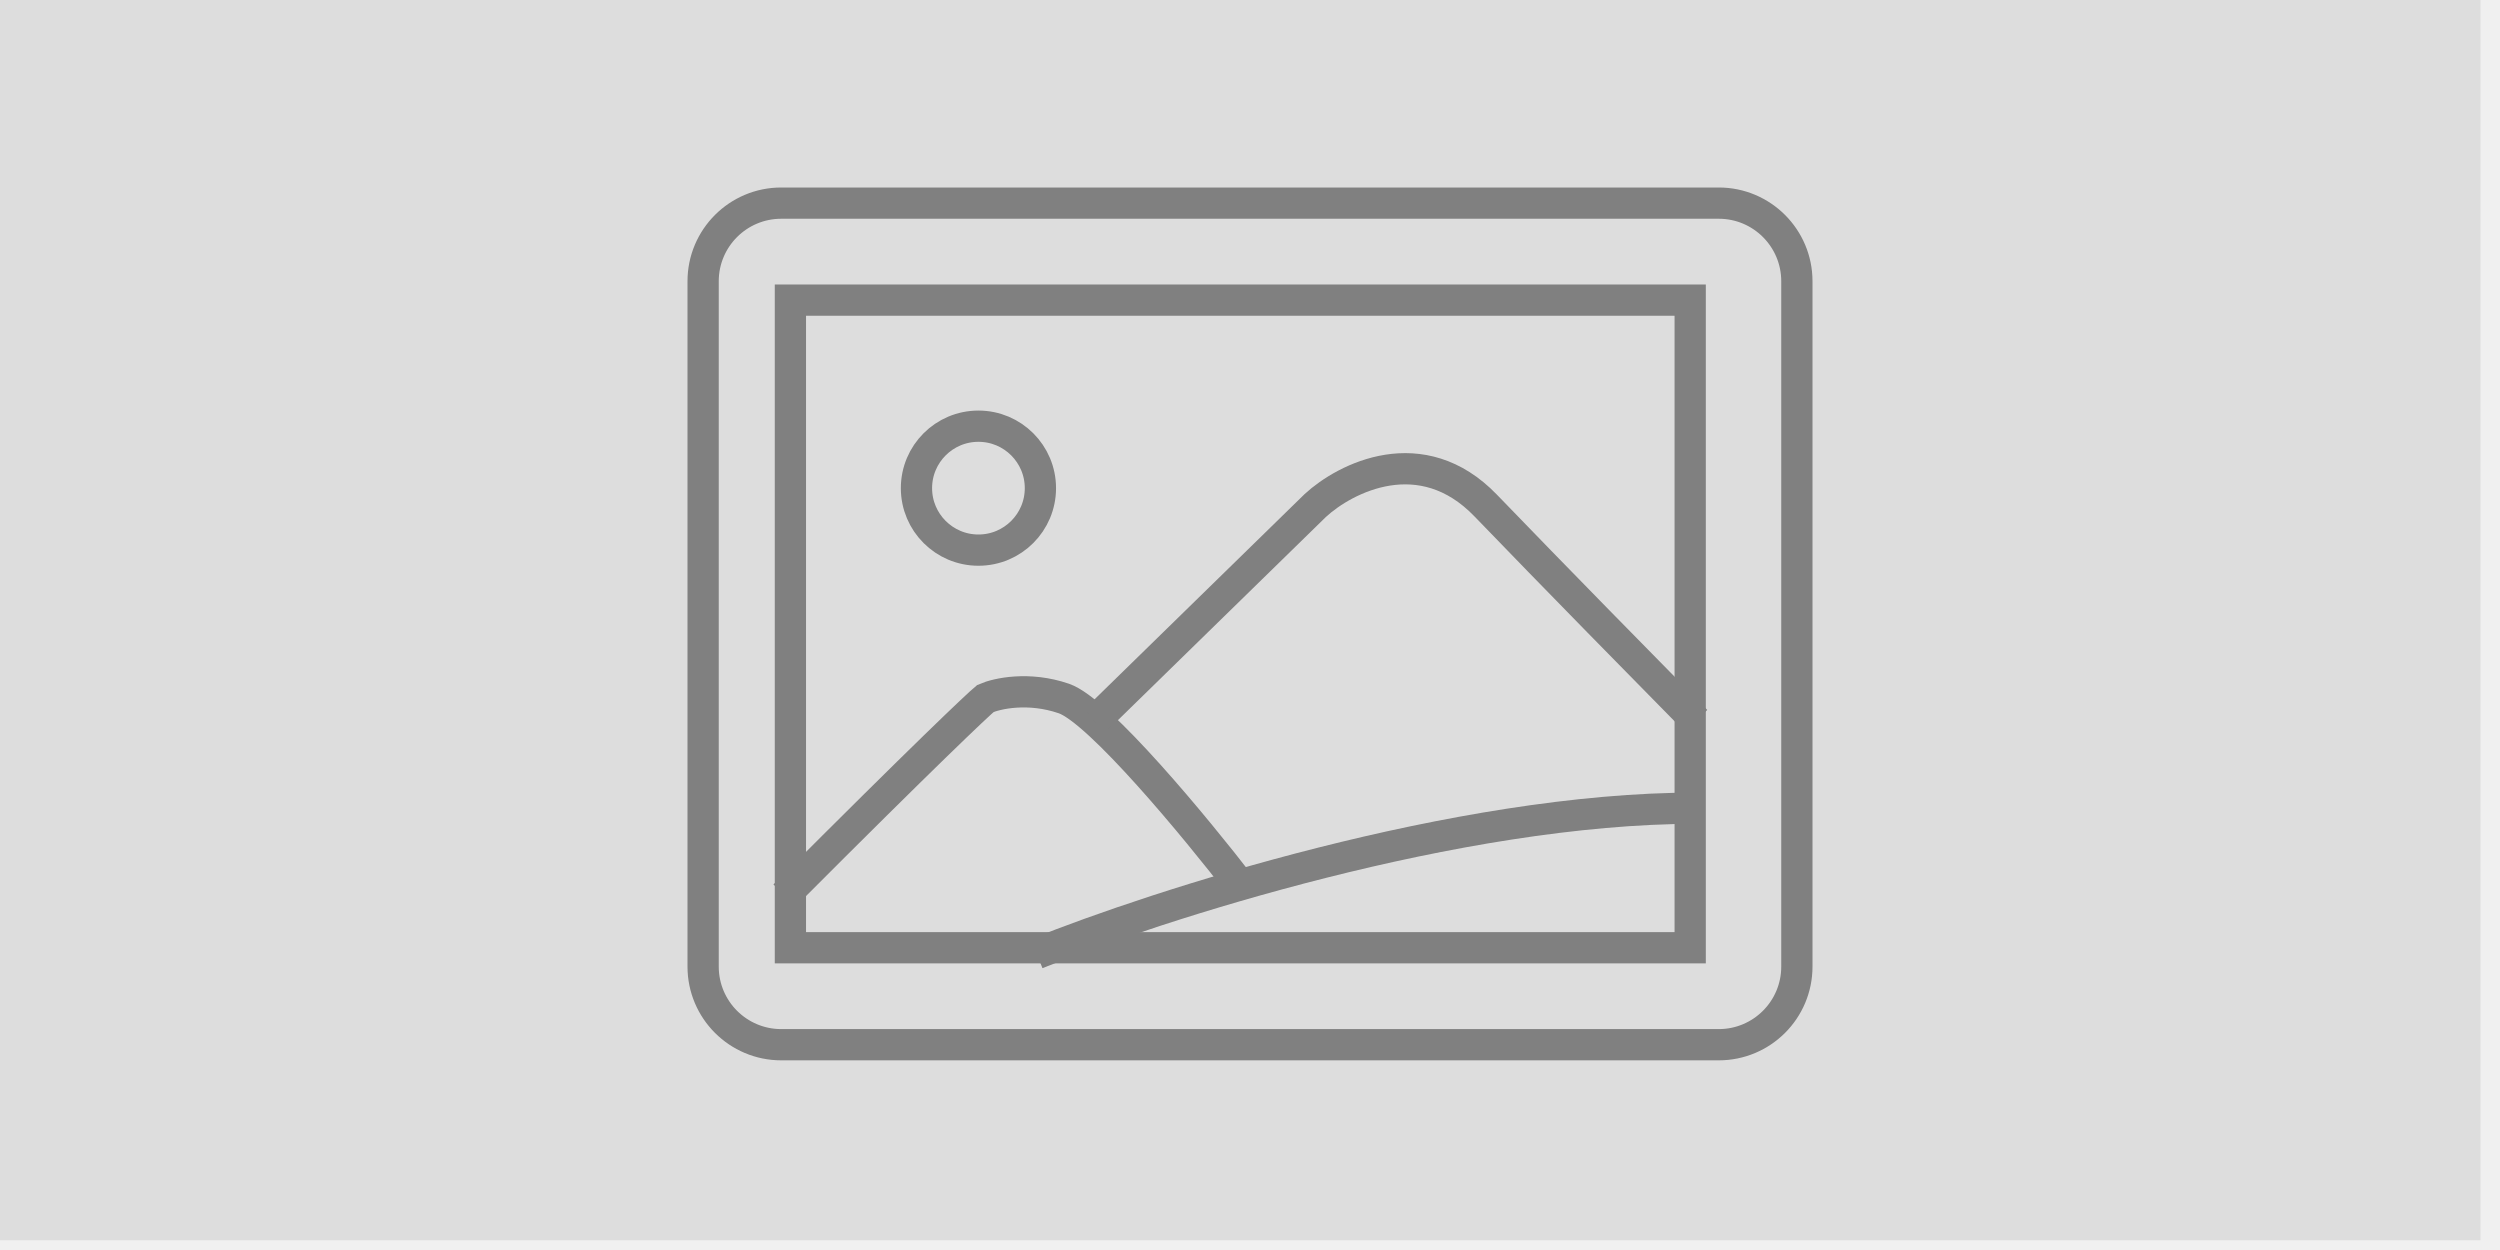
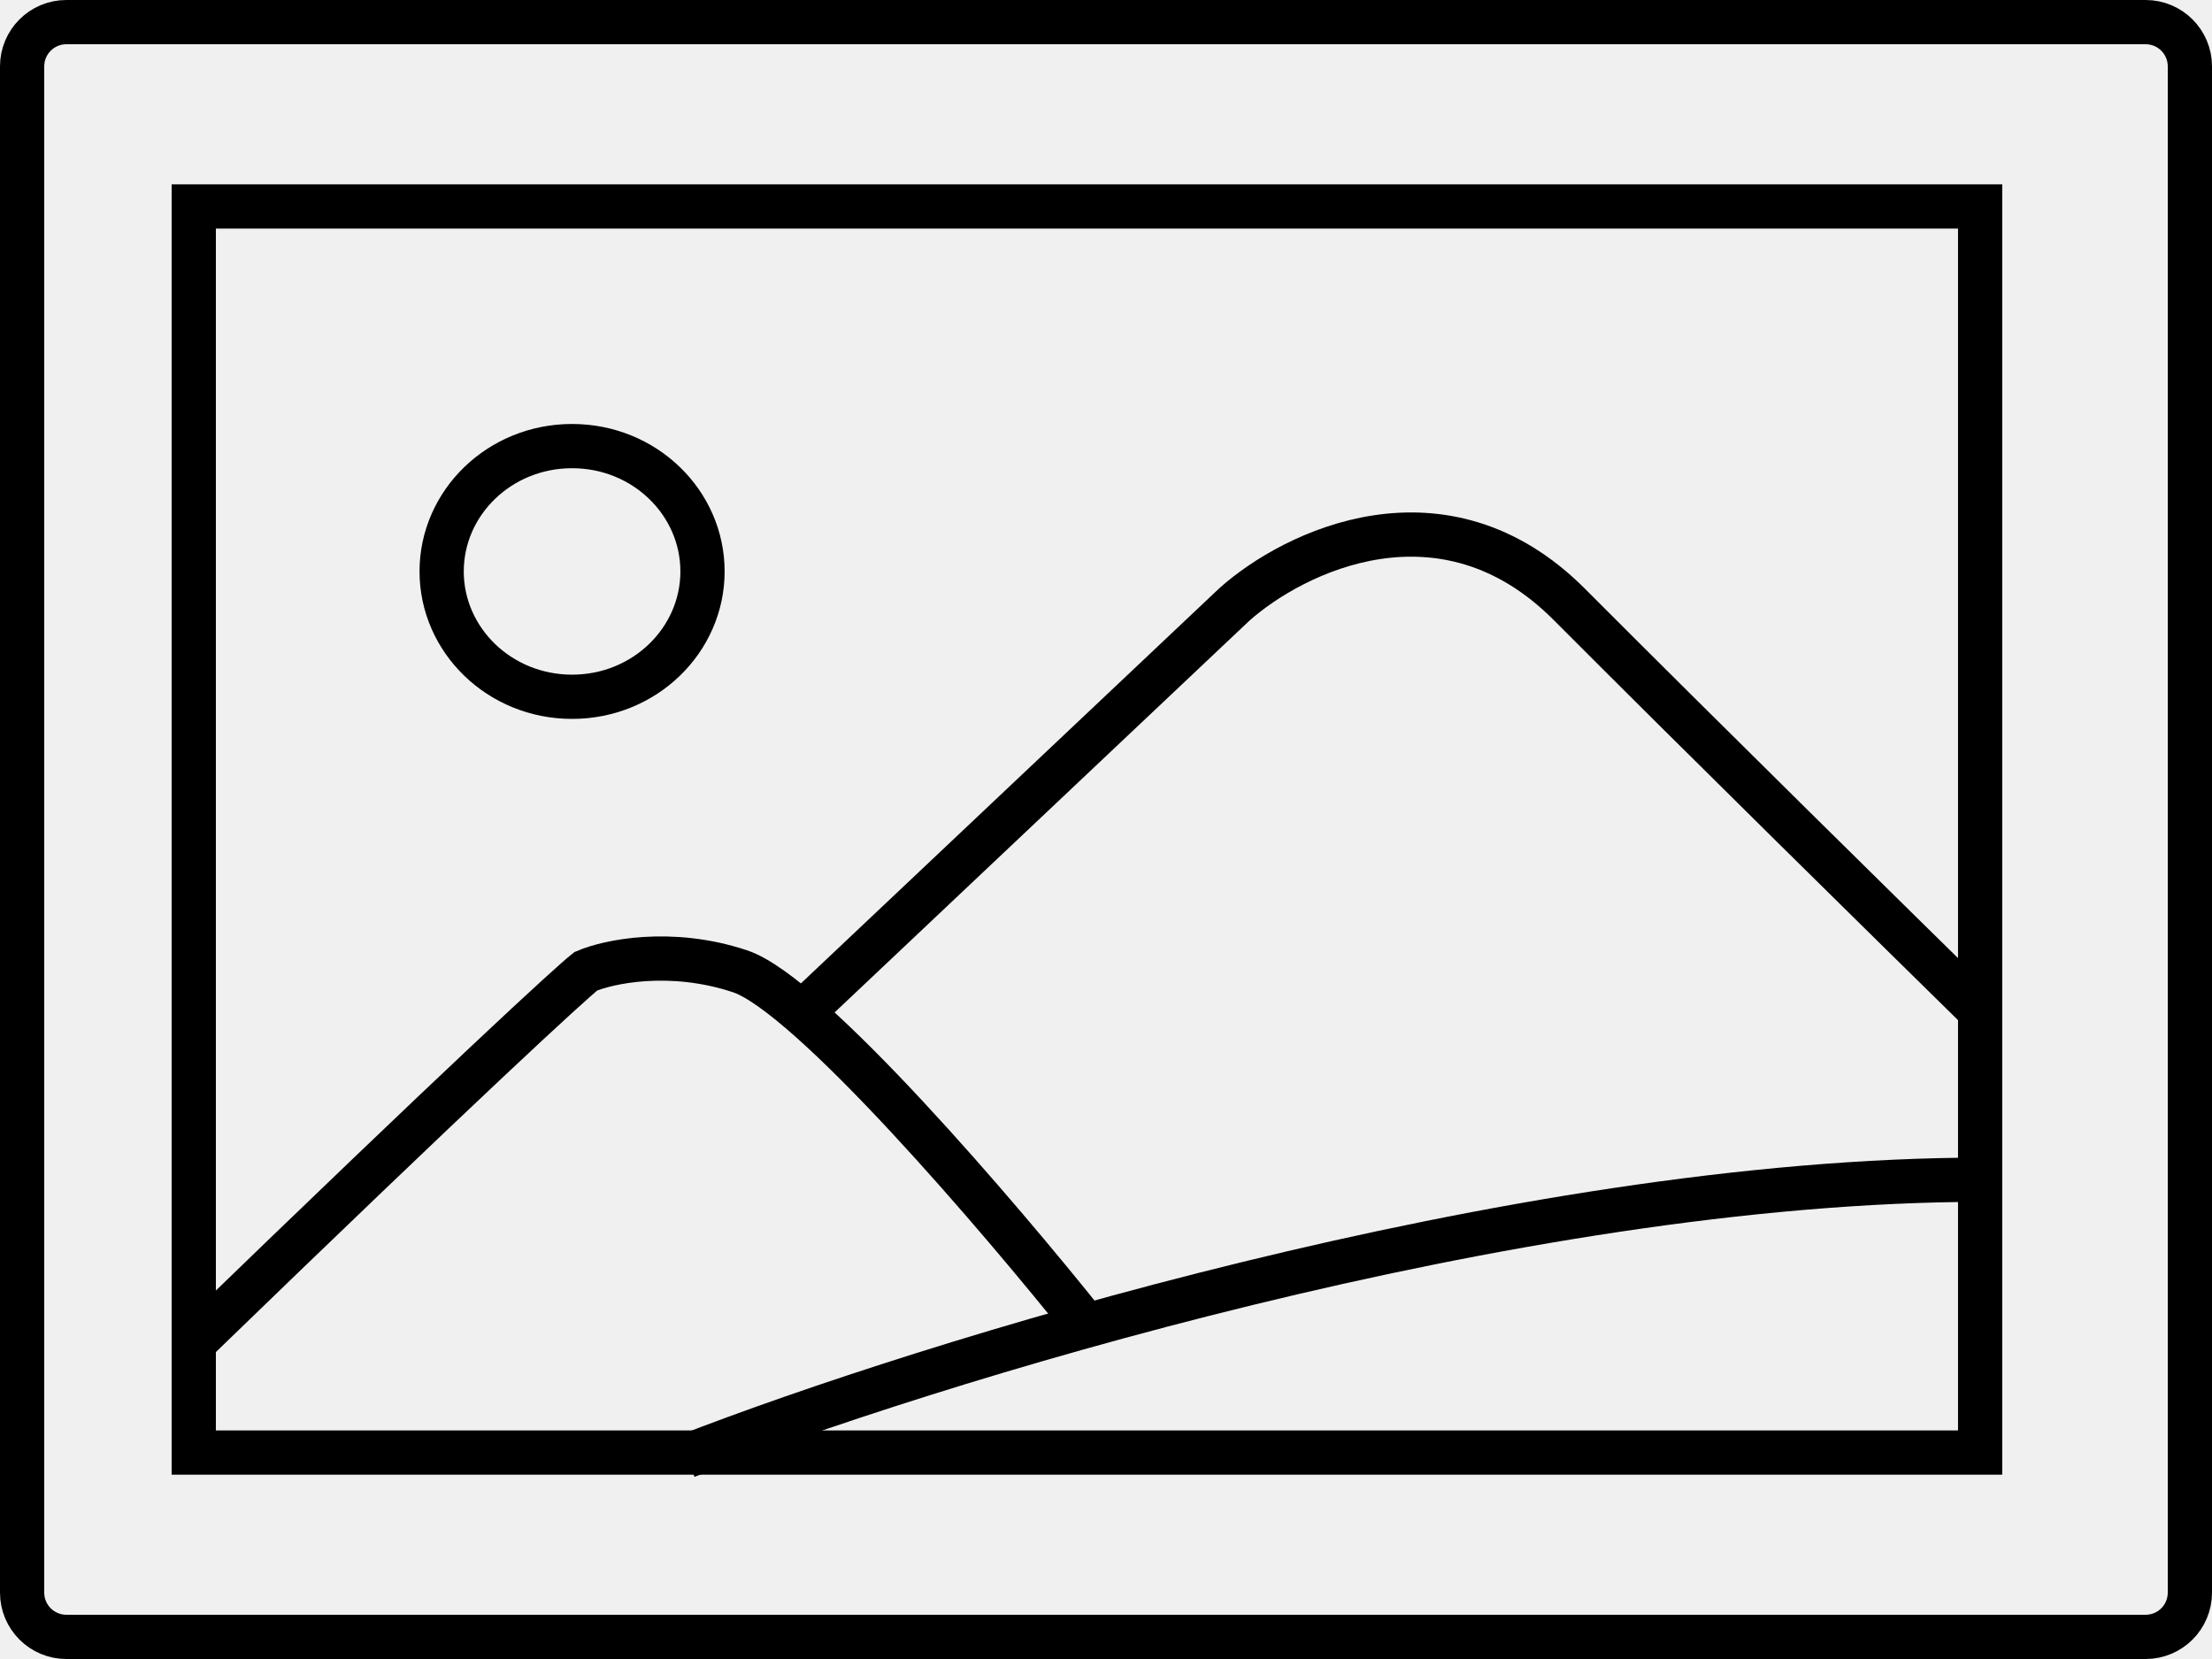
- <svg xmlns="http://www.w3.org/2000/svg" width="80" height="40" viewBox="0 0 80 40" fill="none">
-   <g clip-path="url(#clip0_1673_123)">
-     <path d="M79.375 0H0V39.688H79.375V0Z" fill="#DDDDDD" />
-     <path d="M25.104 28.655C29.62 24.13 31.273 22.568 31.534 22.352C31.9 22.191 32.914 21.964 34.043 22.352C35.173 22.74 38.278 26.5 39.69 28.332" stroke="#808080" />
-     <path d="M35.034 23.069L42.089 16.176C43.051 15.289 45.489 14.046 47.541 16.176C49.593 18.307 52.886 21.659 54.276 23.069" stroke="#808080" />
-     <path d="M33.172 30.517C37.028 28.965 46.647 25.862 54.276 25.862" stroke="#808080" />
-     <rect x="22.5" y="6.5" width="35" height="26.931" rx="2.5" stroke="#808080" />
-     <rect x="25.293" y="9.604" width="28.793" height="20.724" stroke="#808080" />
-     <circle cx="31.31" cy="15.621" r="1.983" stroke="#808080" />
-   </g>
-   <defs>
-     <clipPath id="clip0_1673_123">
-       <rect width="79.375" height="39.688" fill="white" />
-     </clipPath>
-   </defs>
+ <svg xmlns="http://www.w3.org/2000/svg" fill="none" viewBox="0 0 100 75">
+   <path stroke="#000" stroke-width="2" d="M8.62 60.834c12.548-12.152 17.137-16.347 17.863-16.925 1.017-.434 3.834-1.042 6.97 0 3.138 1.041 11.764 11.138 15.685 16.057" />
+   <path stroke="#000" stroke-width="2" d="M36.207 45.833l19.598-18.508c2.672-2.383 9.442-5.72 15.143 0 5.702 5.721 14.847 14.723 18.707 18.508M31.034 65.833c10.711-4.166 37.43-12.5 58.62-12.5" />
+   <rect width="98" height="73" x="1" y="1" stroke="#000" stroke-width="2" rx="2" />
+   <path stroke="#000" stroke-width="2" d="M8.759 9.334h80.759v56.333H8.759z" />
+   <path stroke="#000" stroke-width="2" d="M31.759 25.833c0 3.098-2.608 5.667-5.897 5.667-3.288 0-5.896-2.569-5.896-5.667s2.608-5.666 5.896-5.666c3.29 0 5.897 2.568 5.897 5.666z" />
</svg>
